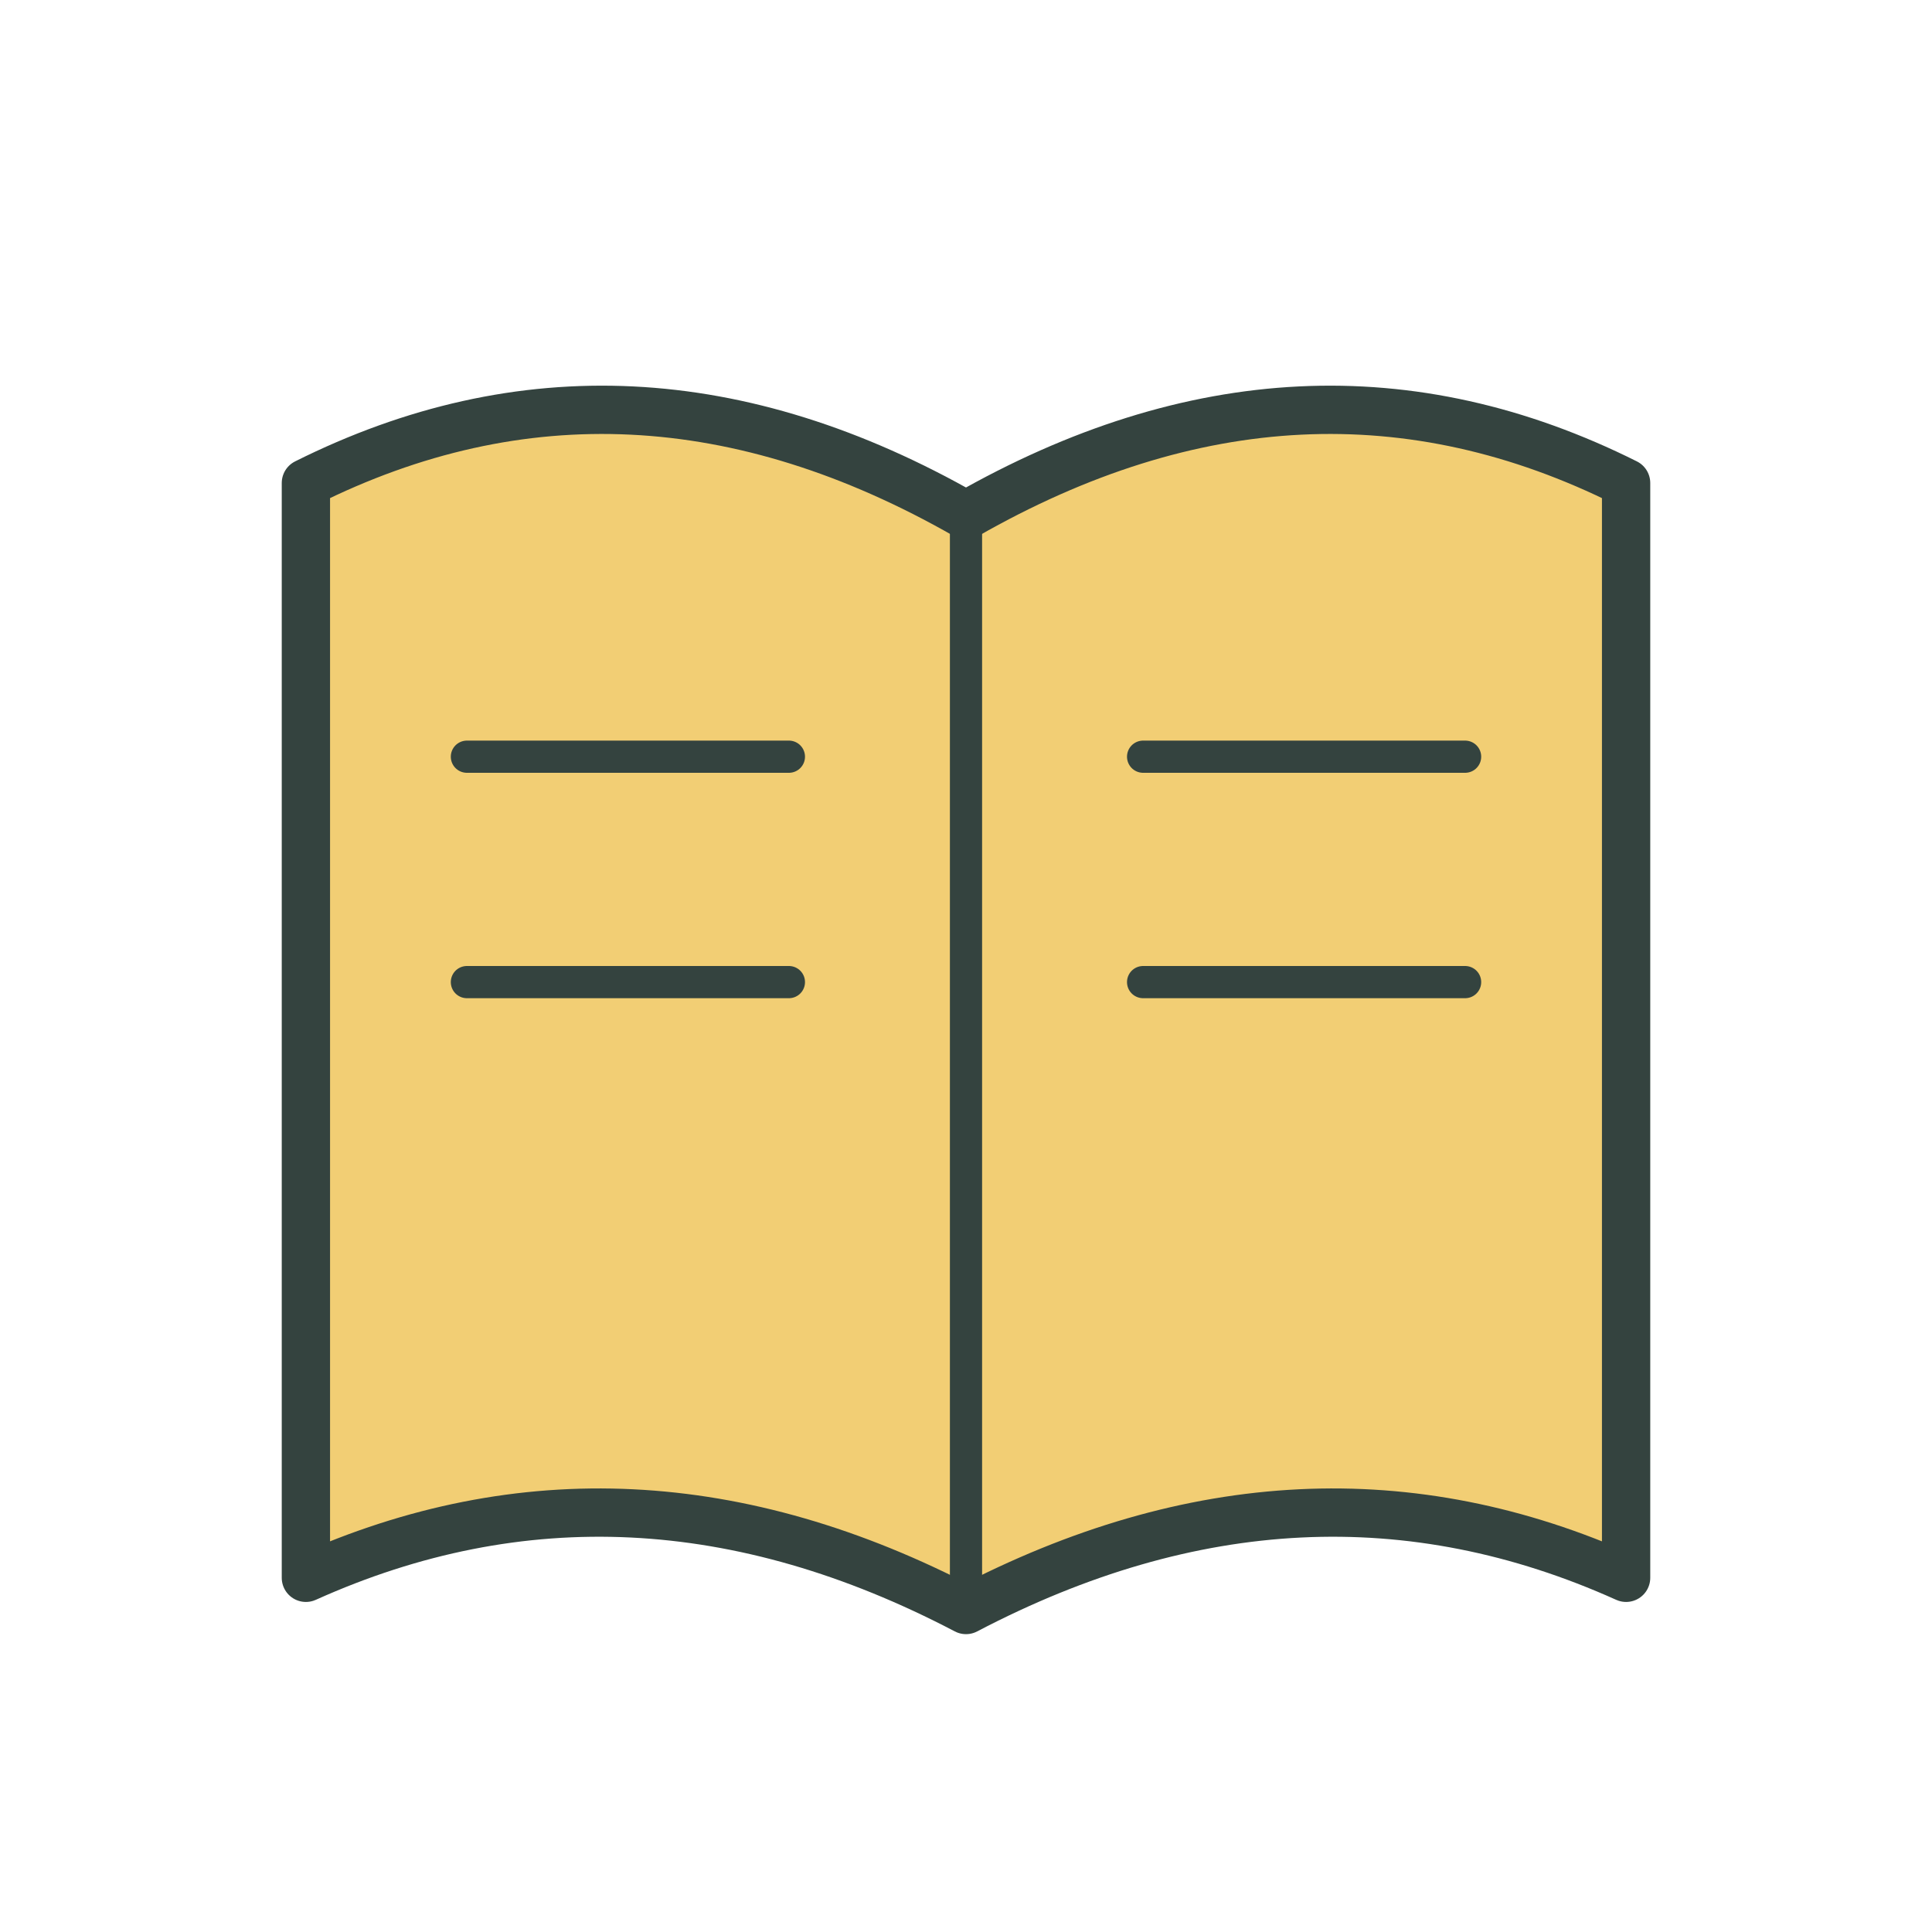
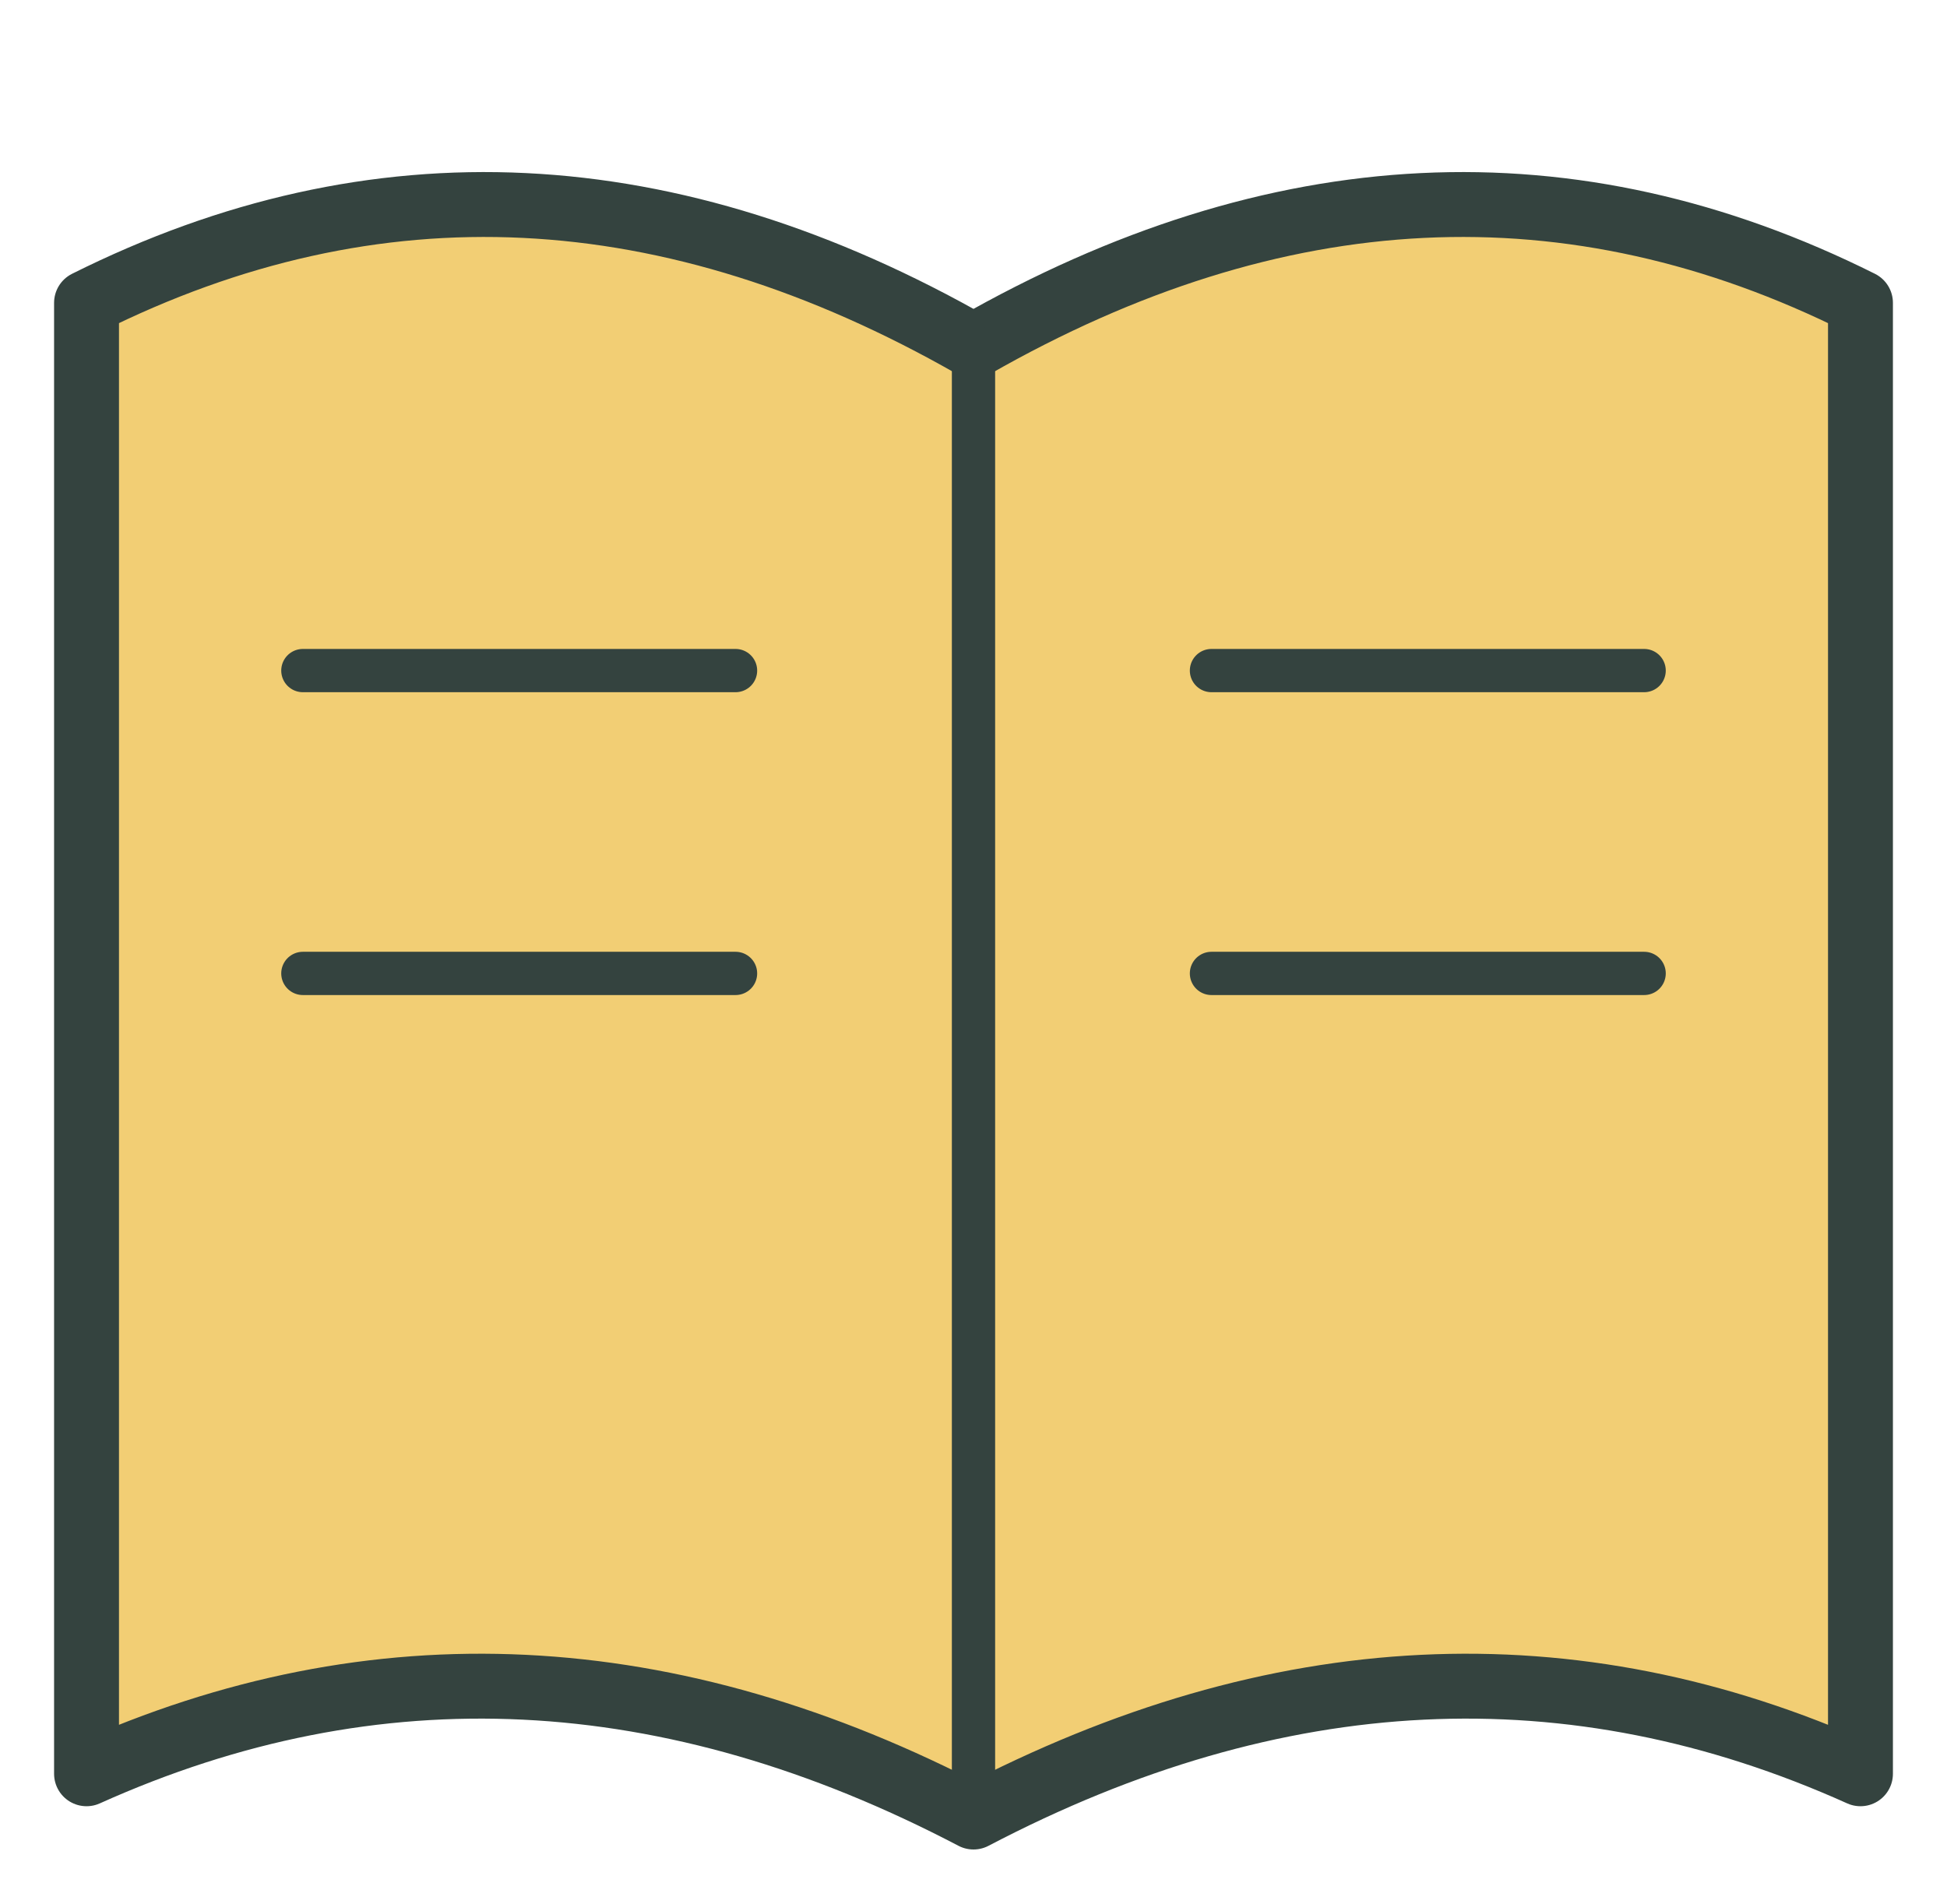
- <svg xmlns="http://www.w3.org/2000/svg" viewBox="0 0 120 120">
+ <svg xmlns="http://www.w3.org/2000/svg" viewBox="15 16 90 88">
  <g stroke="#34433f" stroke-width="3" stroke-linecap="round" stroke-linejoin="round">
    <path d="M19 30q20-10 41 2 21-12 41-2v68q-20-9-41 2-21-11-41-2Z" fill="#f2ce74" stroke-width="3" />
    <path d="M60 32v68 M29 47h20 M71 47h20 M29 61h20 M71 61h20" fill="none" stroke-width="2" />
  </g>
</svg>
